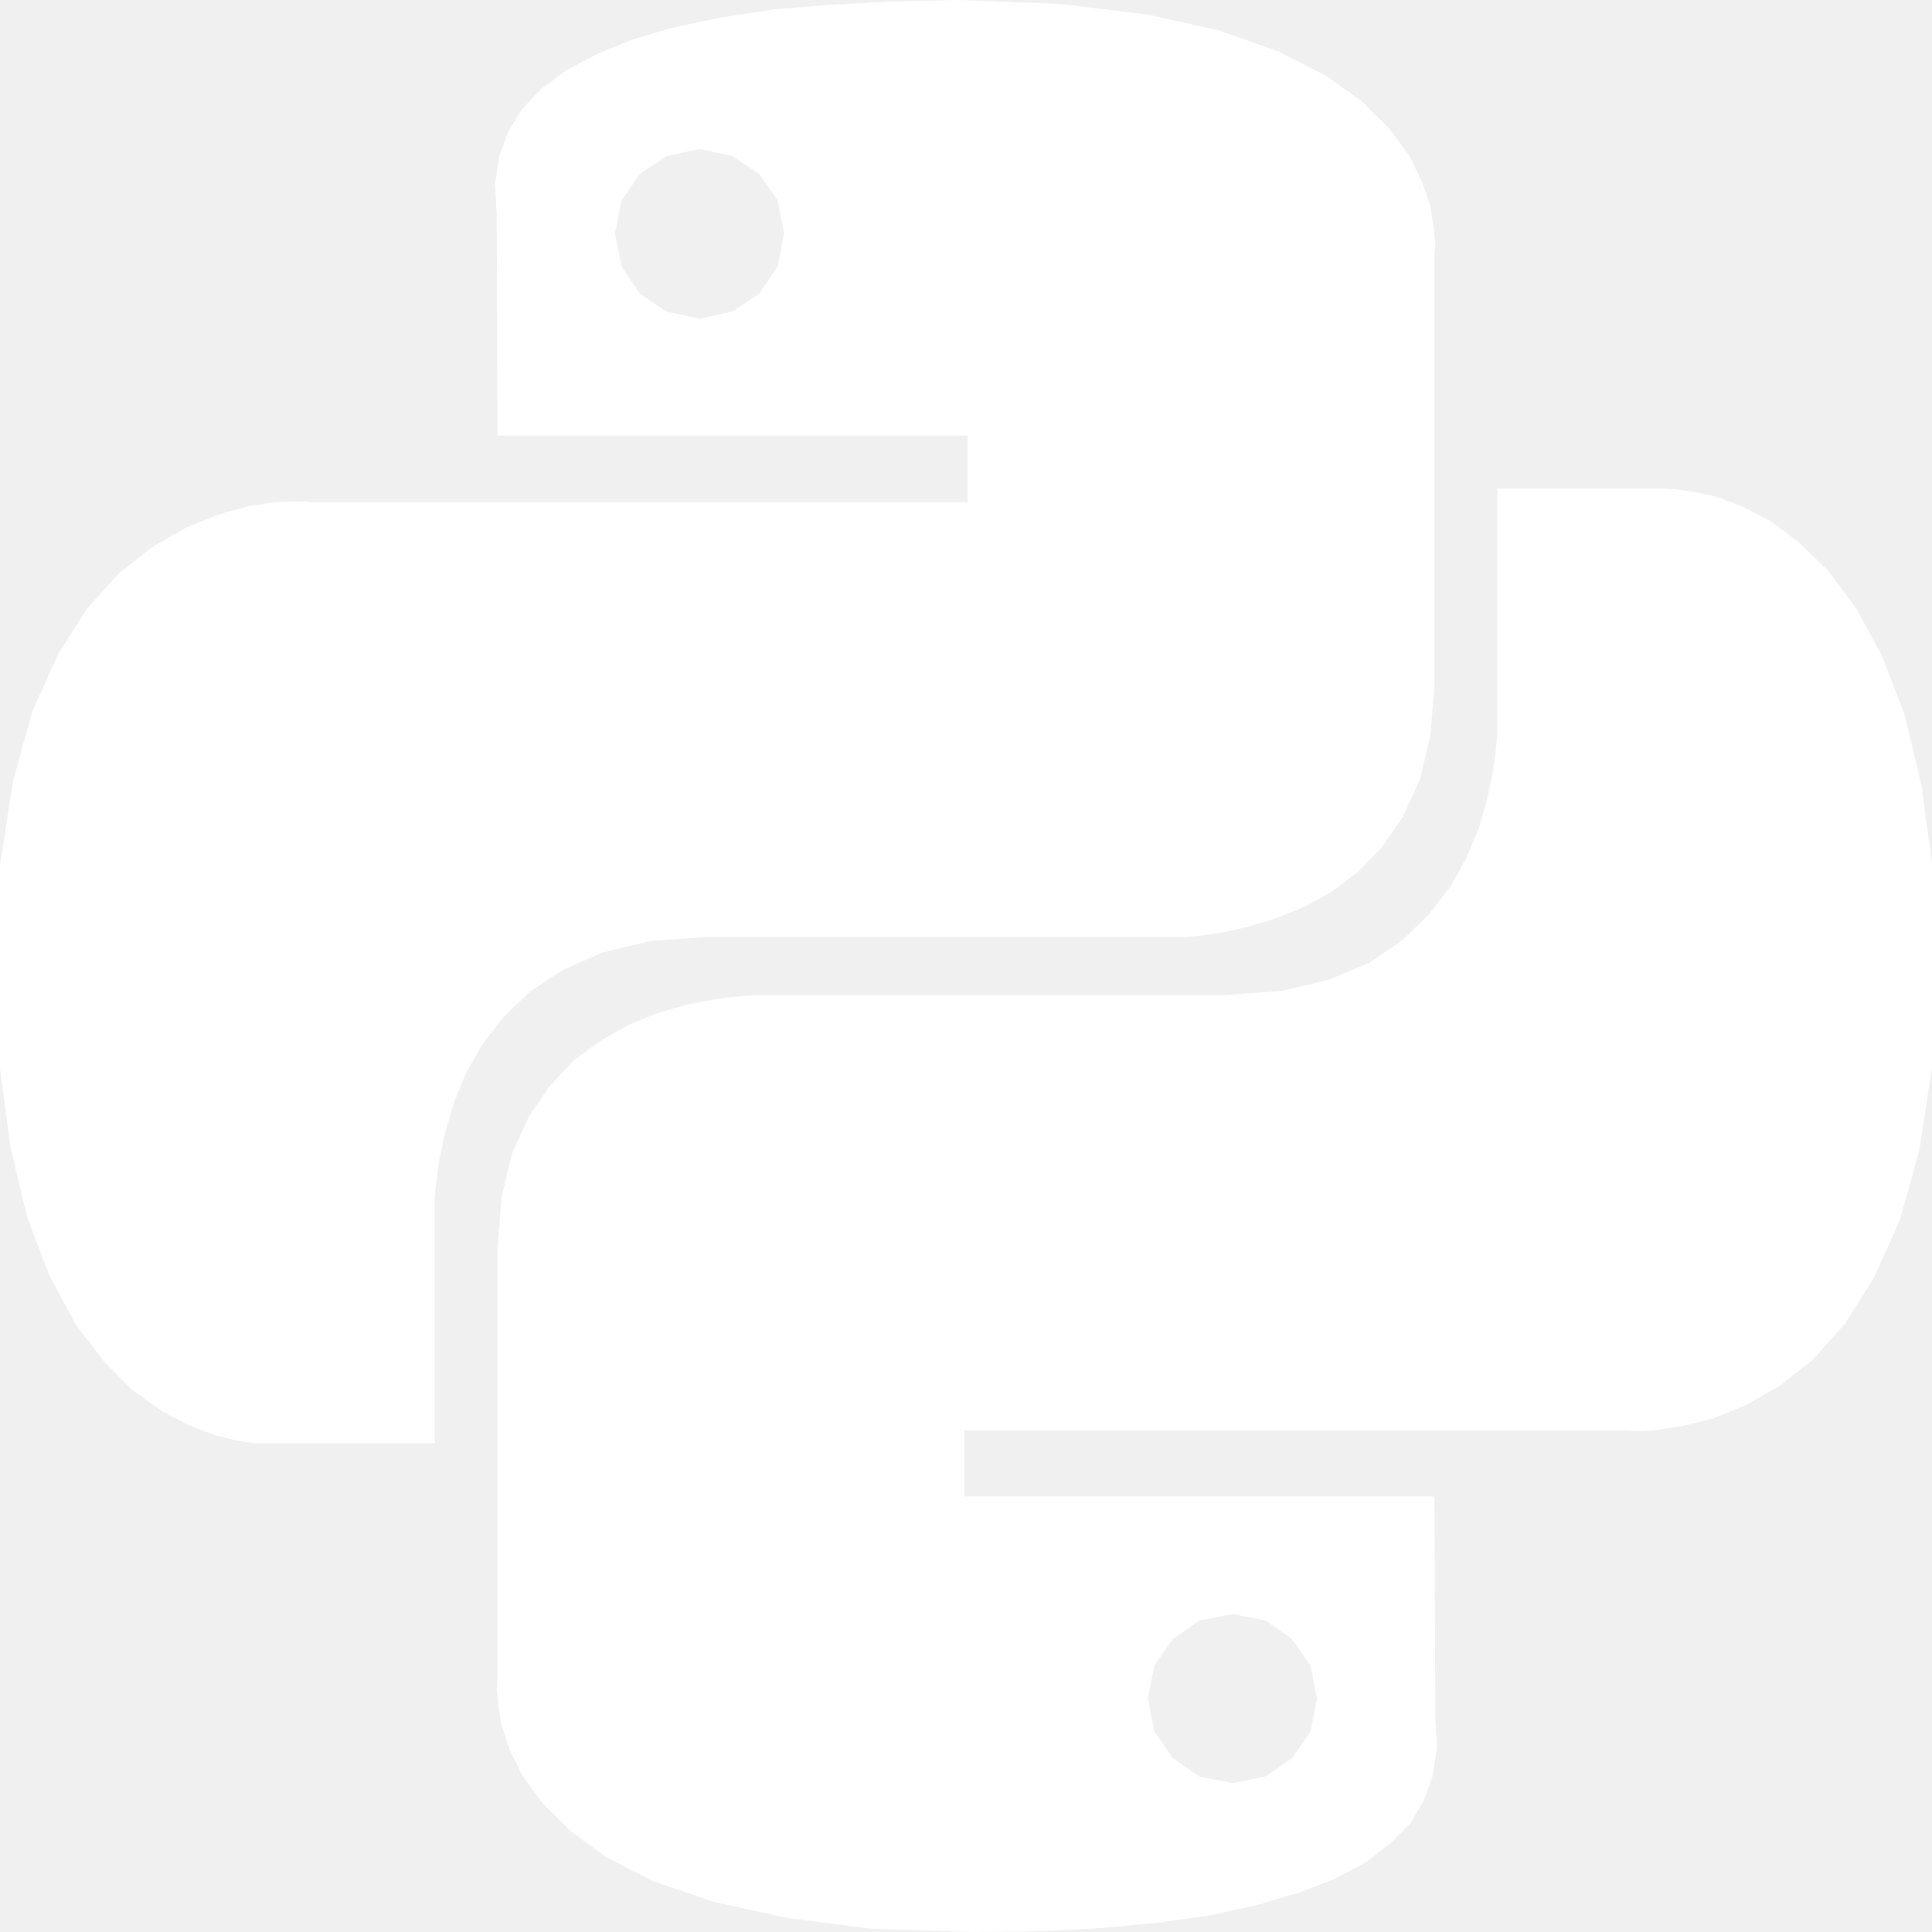
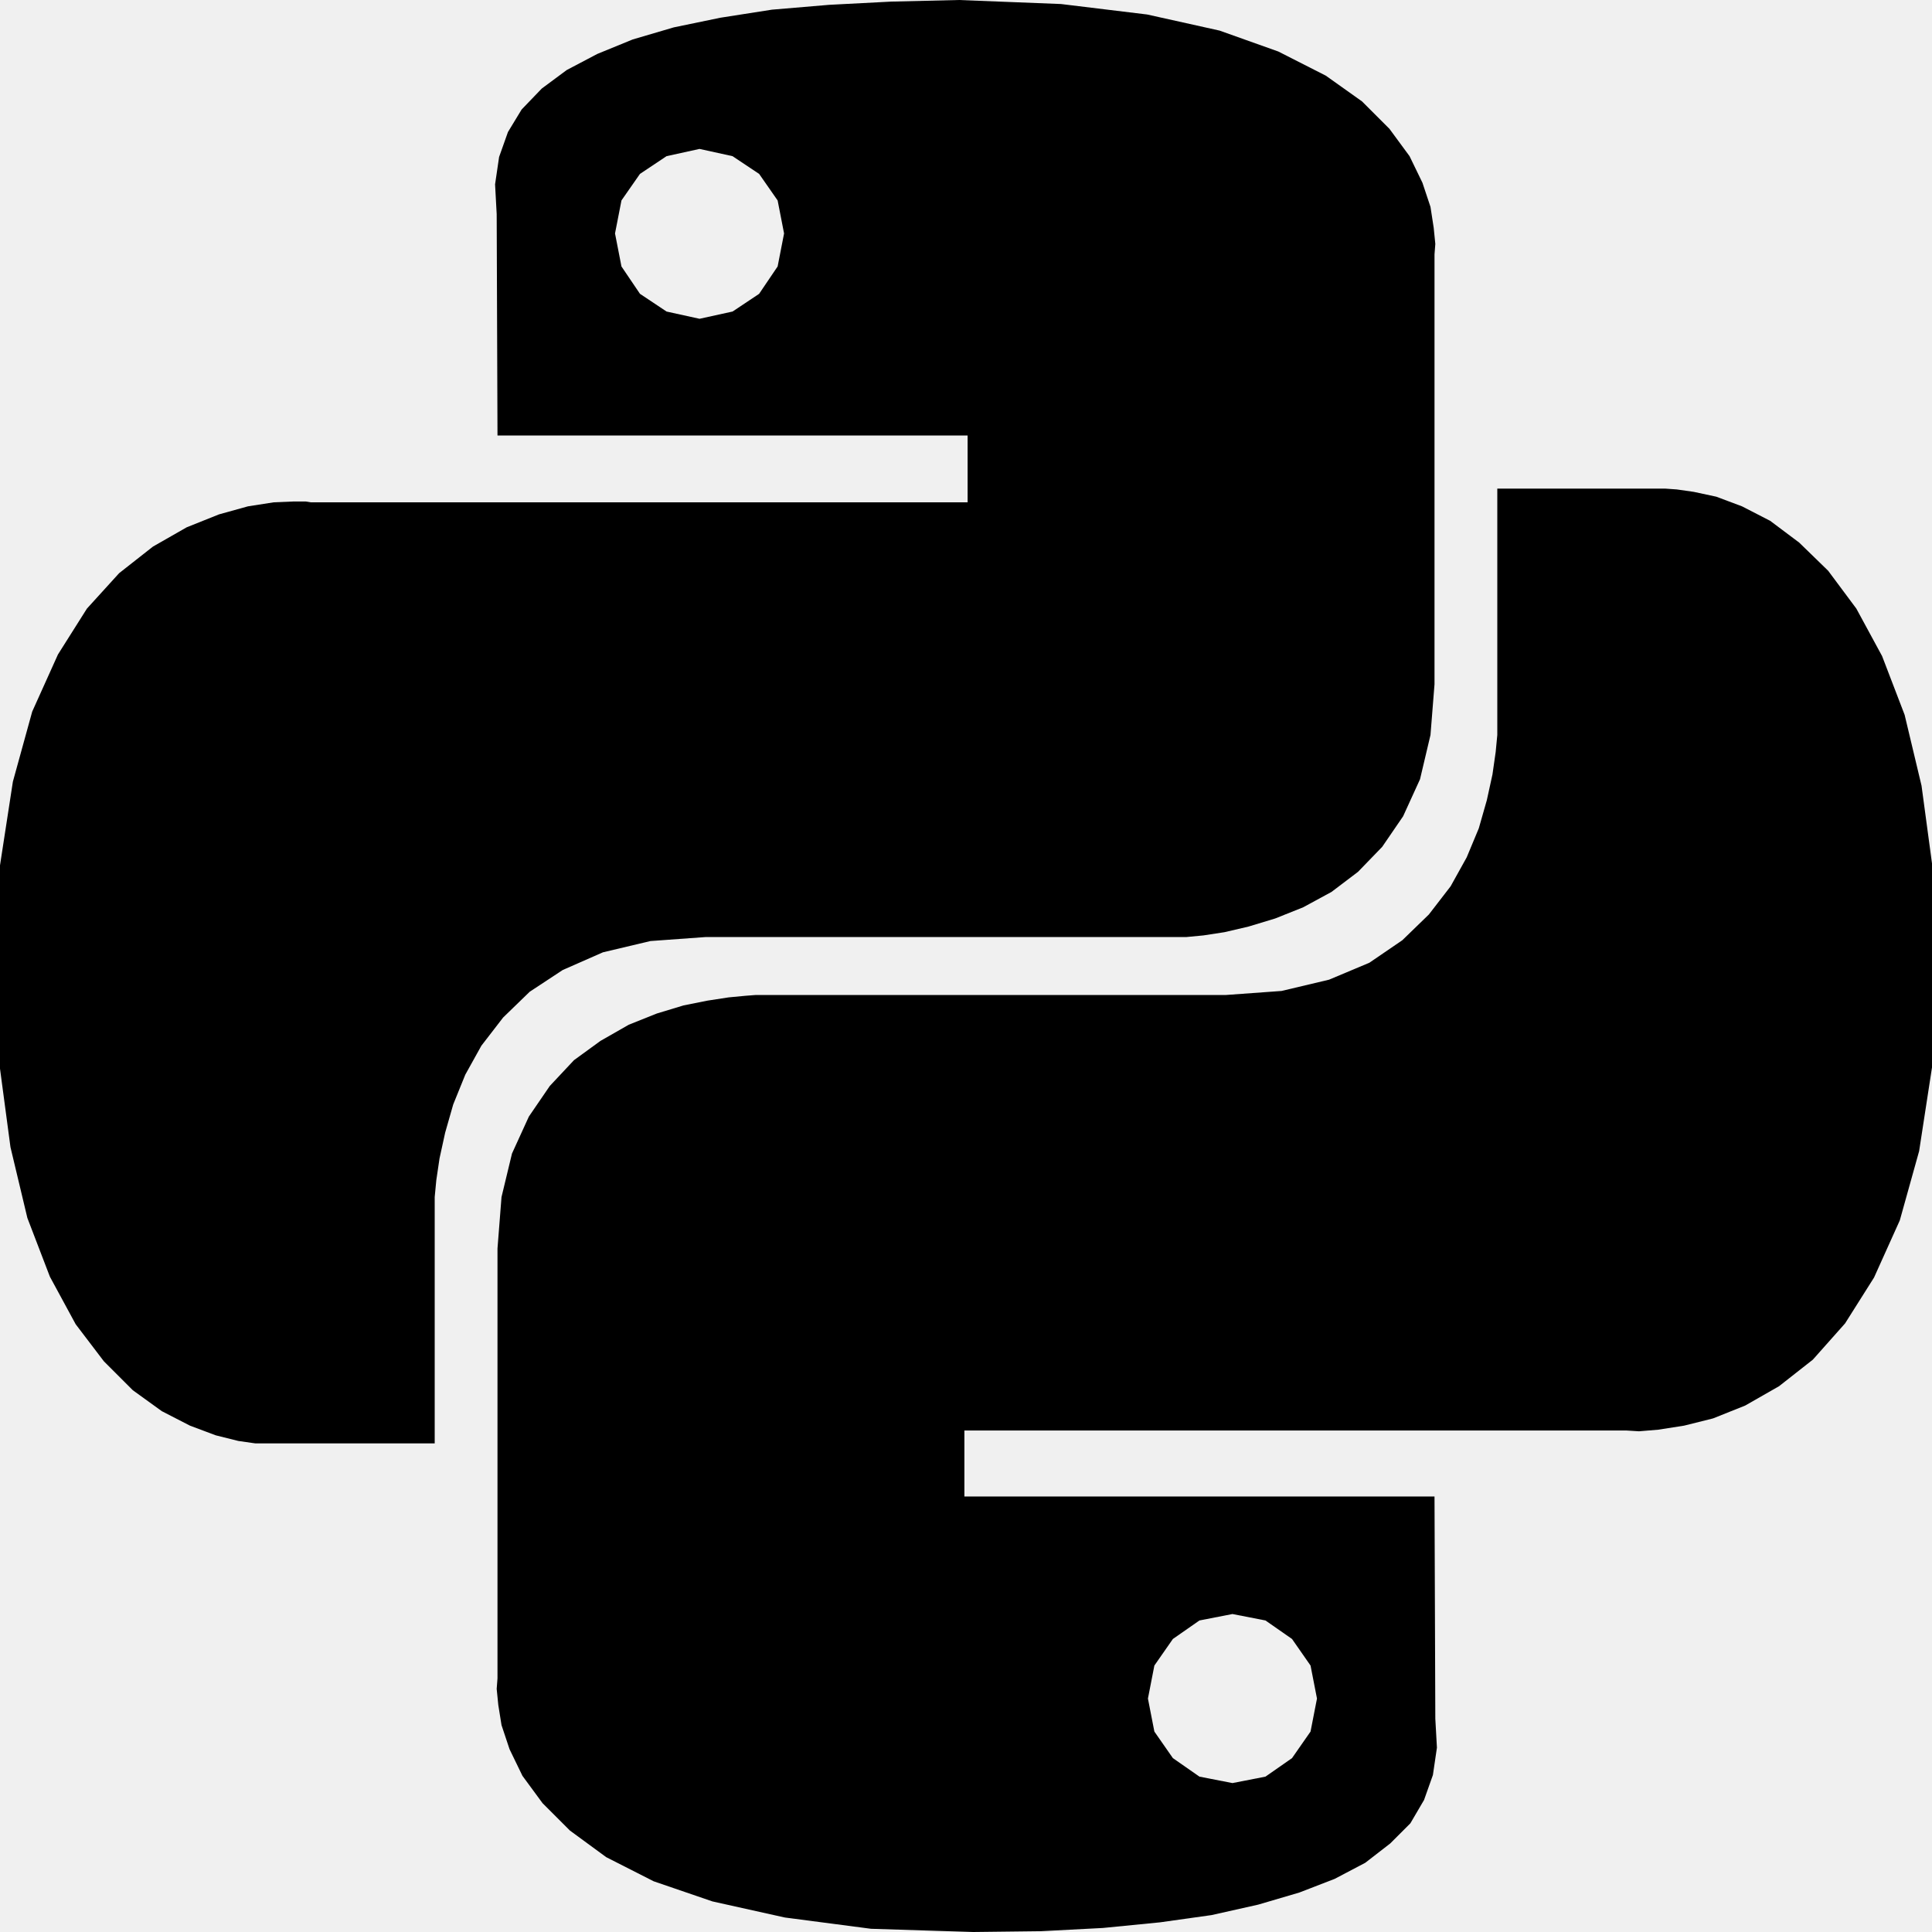
- <svg xmlns="http://www.w3.org/2000/svg" fill="#ffffff" role="img" viewBox="0 0 24 24">
+ <svg xmlns="http://www.w3.org/2000/svg" role="img" viewBox="0 0 24 24">
  <path d="M14.25.18l.9.2.73.26.59.3.45.32.34.34.25.34.16.33.1.3.04.26.02.2-.01.13V8.5l-.05.63-.13.55-.21.46-.26.38-.3.31-.33.25-.35.19-.35.14-.33.1-.3.07-.26.04-.21.02H8.77l-.69.05-.59.14-.5.22-.41.27-.33.32-.27.35-.2.36-.15.37-.1.35-.07.32-.04.27-.02.21v3.06H3.17l-.21-.03-.28-.07-.32-.12-.35-.18-.36-.26-.36-.36-.35-.46-.32-.59-.28-.73-.21-.88-.14-1.05-.05-1.23.06-1.22.16-1.04.24-.87.32-.71.36-.57.4-.44.42-.33.42-.24.4-.16.36-.1.32-.05.24-.01h.16l.06.01h8.16v-.83H6.18l-.01-2.75-.02-.37.05-.34.11-.31.17-.28.25-.26.31-.23.38-.2.44-.18.51-.15.58-.12.64-.1.71-.06.77-.04.84-.02 1.27.05zm-6.3 1.98l-.23.33-.08.41.08.41.23.34.33.22.41.09.41-.09.33-.22.23-.34.08-.41-.08-.41-.23-.33-.33-.22-.41-.09-.41.09zm13.09 3.95l.28.06.32.12.35.18.36.27.36.35.35.47.32.59.28.73.21.88.14 1.04.05 1.23-.06 1.23-.16 1.04-.24.86-.32.71-.36.57-.4.45-.42.33-.42.24-.4.16-.36.09-.32.05-.24.02-.16-.01h-8.22v.82h5.84l.01 2.76.02.36-.05.34-.11.31-.17.29-.25.25-.31.24-.38.2-.44.17-.51.15-.58.13-.64.09-.71.07-.77.04-.84.01-1.27-.04-1.07-.14-.9-.2-.73-.25-.59-.3-.45-.33-.34-.34-.25-.34-.16-.33-.1-.3-.04-.25-.02-.2.01-.13v-5.34l.05-.64.13-.54.21-.46.26-.38.3-.32.33-.24.35-.2.35-.14.33-.1.3-.06.26-.04.21-.02.13-.01h5.84l.69-.05.59-.14.5-.21.41-.28.33-.32.27-.35.2-.36.15-.36.1-.35.07-.32.04-.28.02-.21V6.07h2.09l.14.01zm-6.47 14.25l-.23.33-.08.41.08.41.23.33.33.23.41.08.41-.08.33-.23.23-.33.08-.41-.08-.41-.23-.33-.33-.23-.41-.08-.41.08z" />
</svg>
